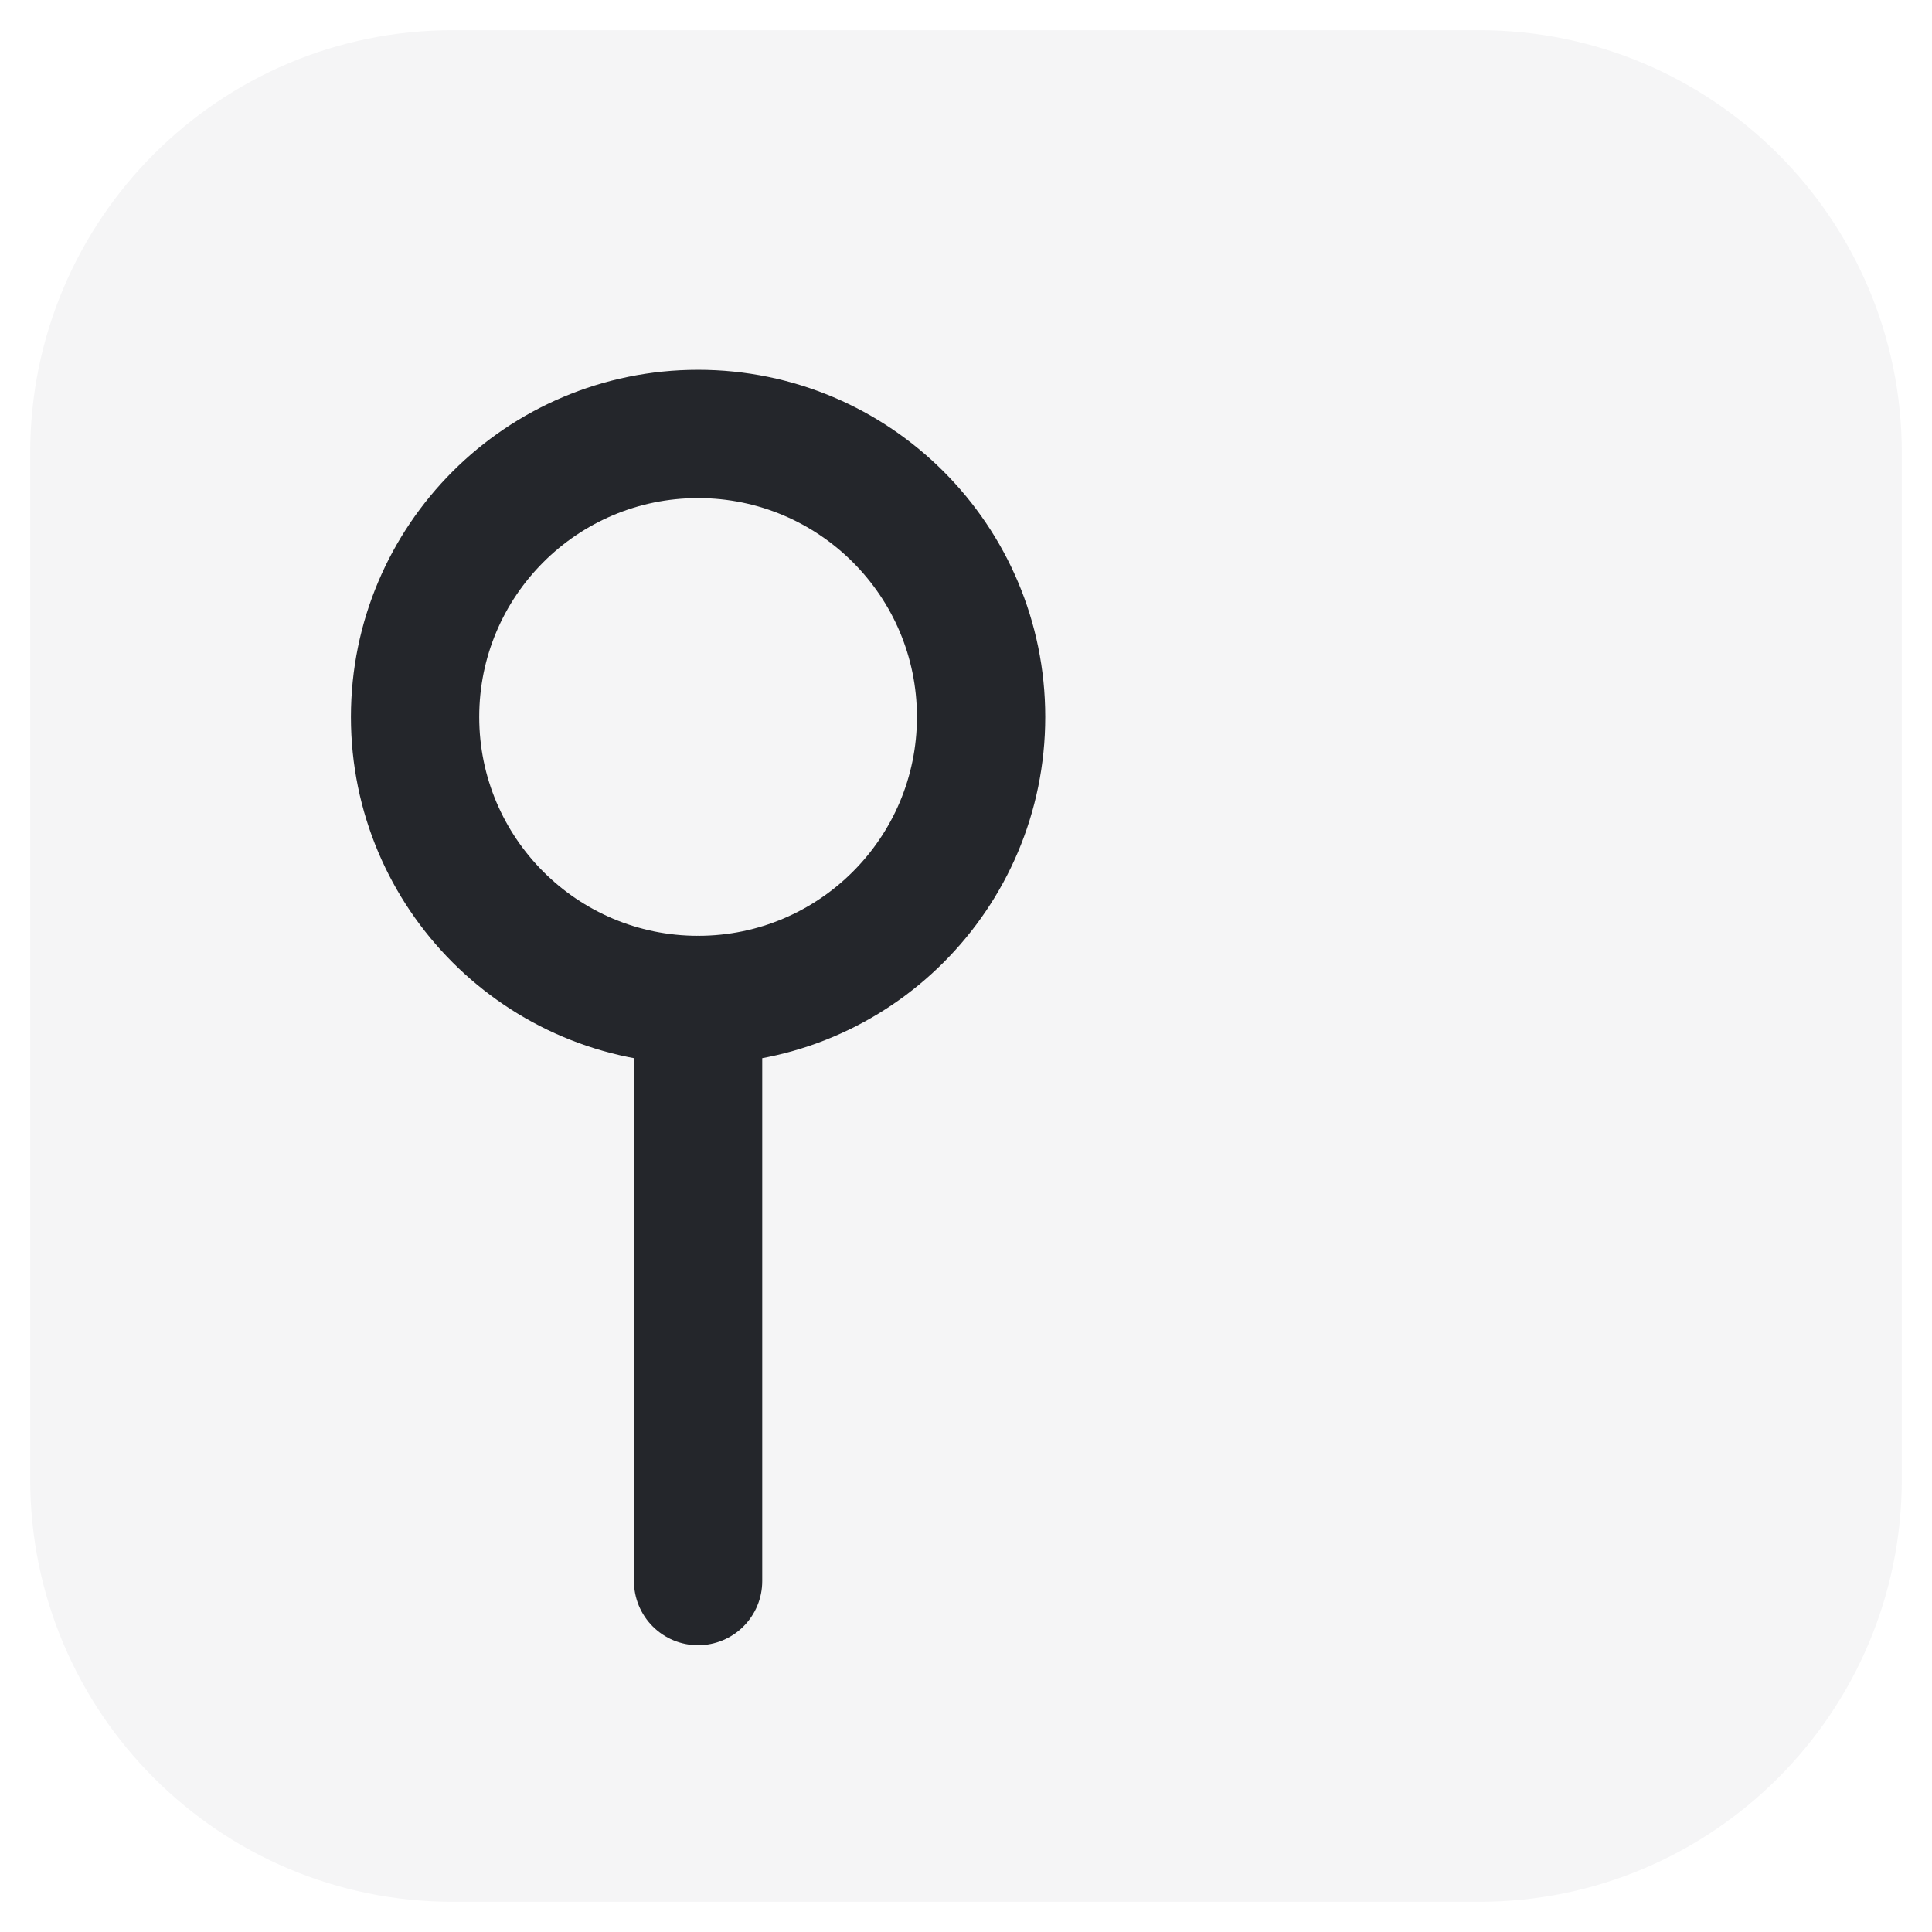
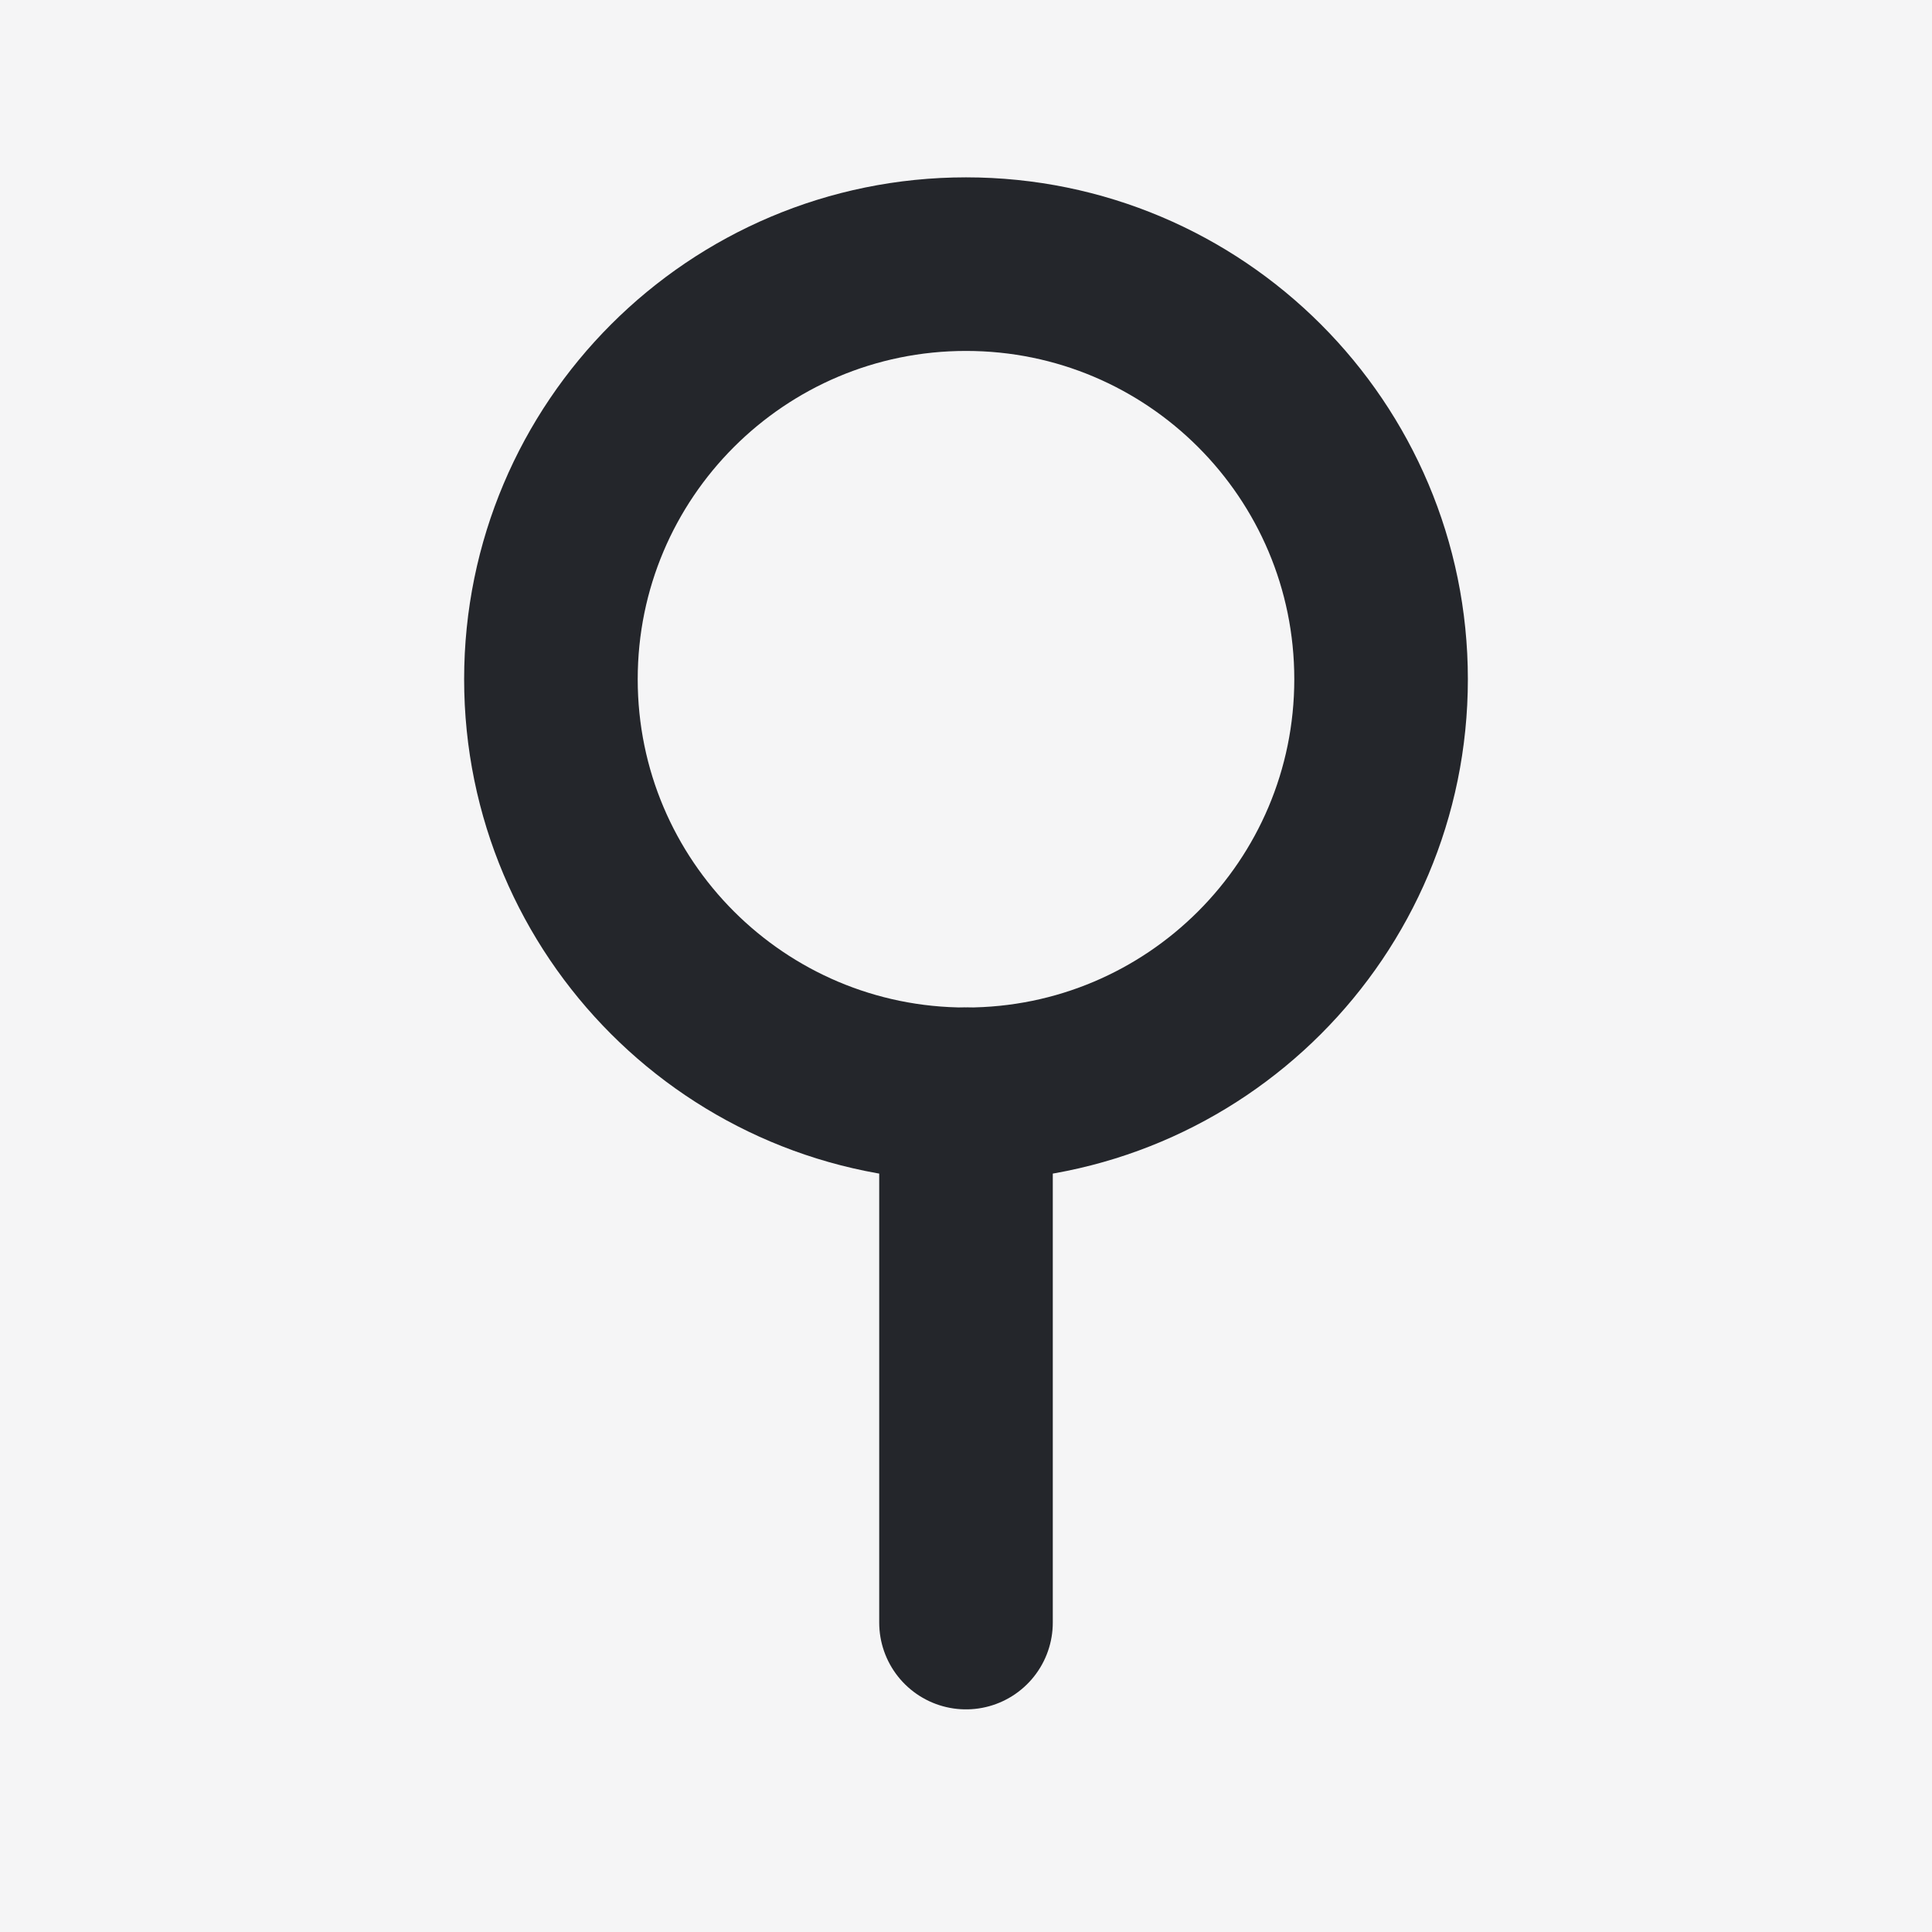
<svg xmlns="http://www.w3.org/2000/svg" width="512" height="512" viewBox="0 0 512 512">
-   <rect x="8" y="8" width="496" height="496" rx="112" fill="#f5f5f6" />
-   <g fill="none" stroke="#24262b" stroke-width="34" stroke-linecap="round">
-     <circle cx="185" cy="190" r="75" />
-     <path d="M185 265v154" />
+   <rect width="512" height="512" fill="#f5f5f6" />
+   <g fill="none" stroke="#24262b" stroke-width="46" stroke-linecap="round">
+     <circle cx="256" cy="180" r="110" />
+     <path d="M256 290v140" />
  </g>
</svg>
